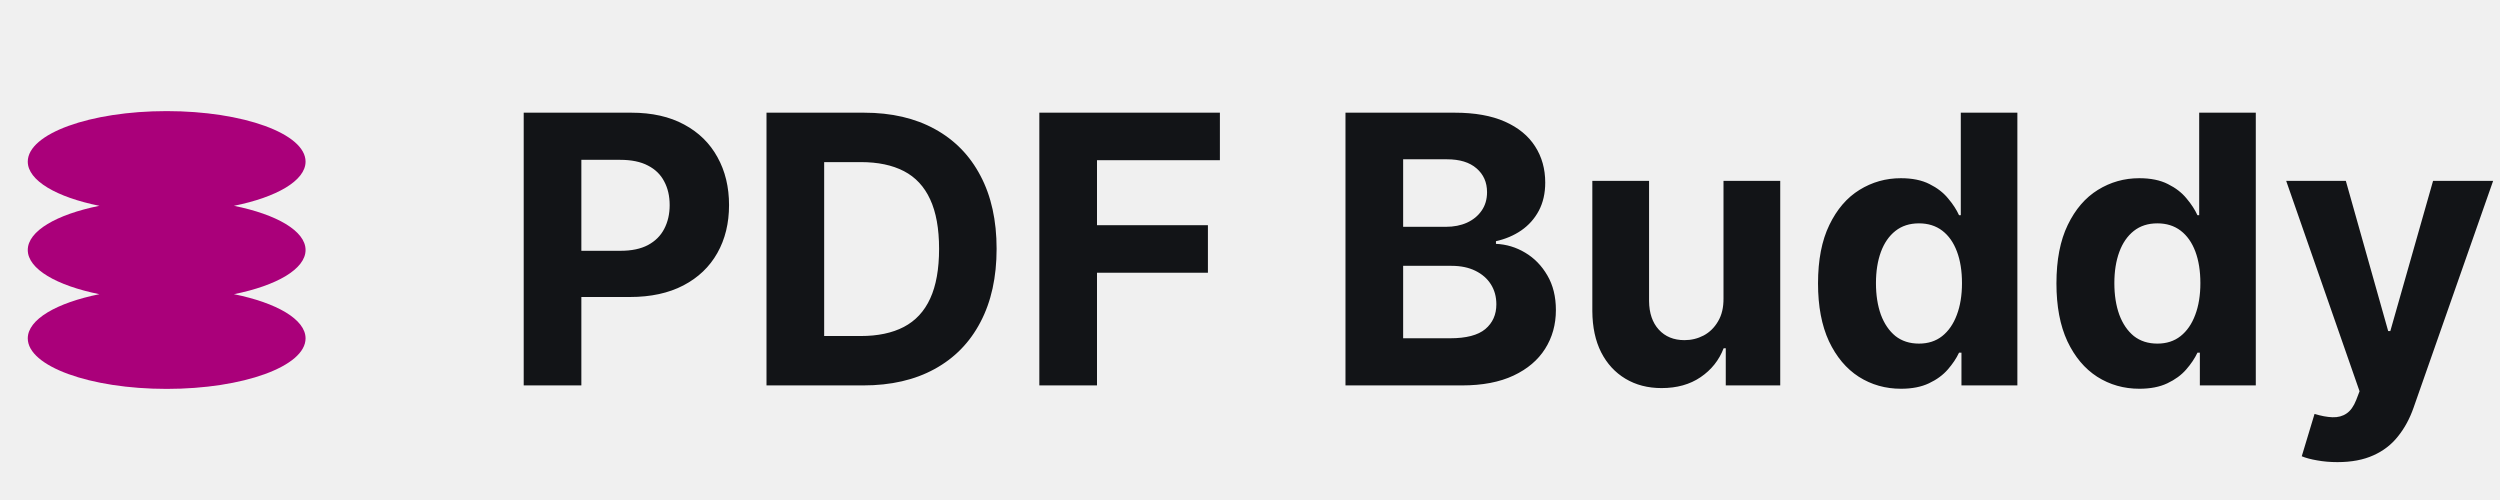
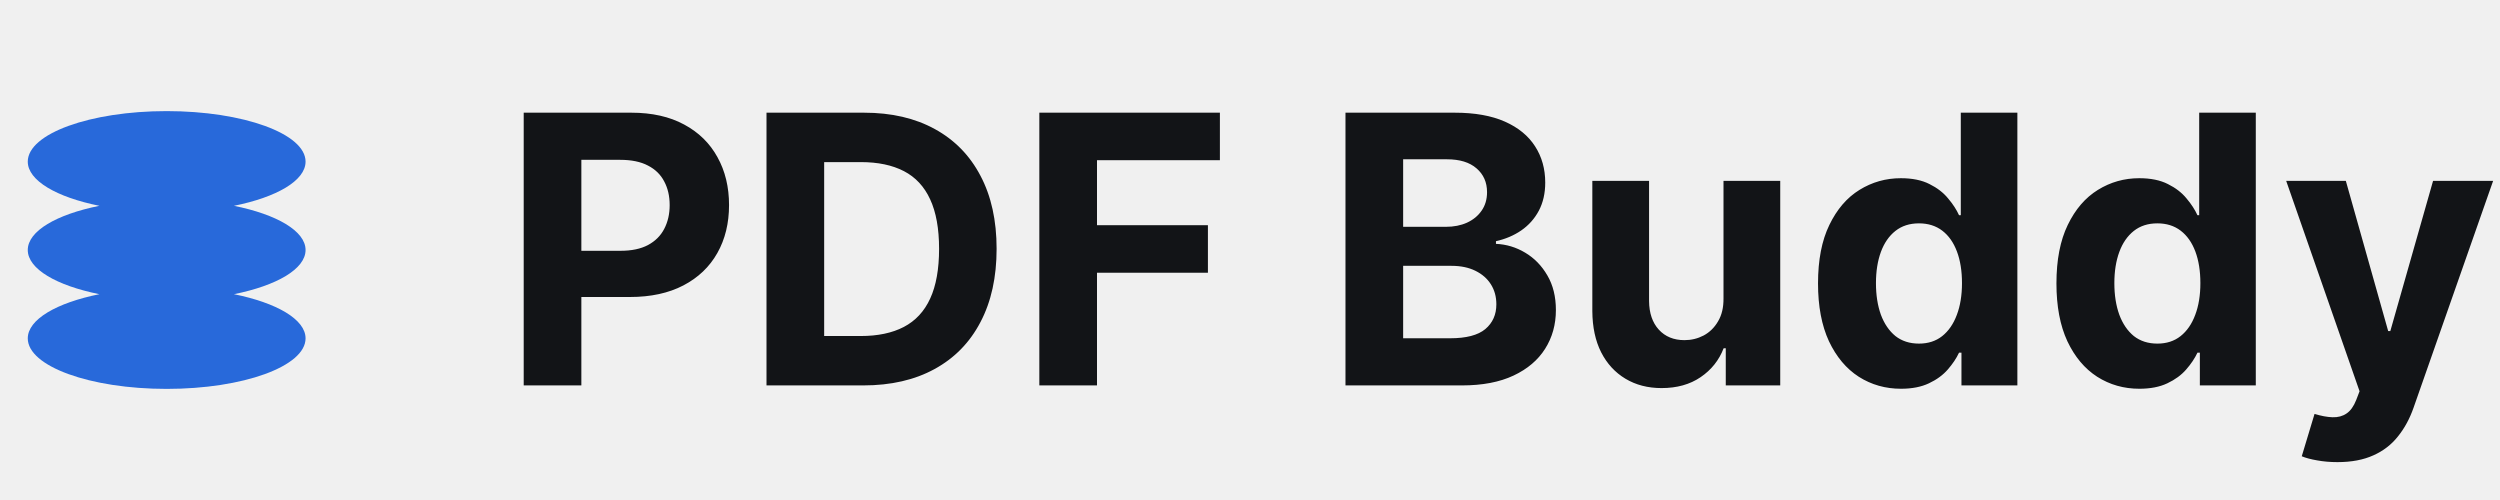
<svg xmlns="http://www.w3.org/2000/svg" width="120" height="24" viewBox="0 0 120 24" fill="none">
-   <g clip-path="url(#clip0_64_323)">
-     <path fill-rule="evenodd" clip-rule="evenodd" d="M14.667 7.758C14.667 8.67 13.28 9.465 11.23 9.879C13.28 10.292 14.667 11.087 14.667 12C14.667 12.913 13.28 13.708 11.23 14.121C13.28 14.535 14.667 15.33 14.667 16.242C14.667 17.581 11.682 18.667 8 18.667C4.318 18.667 1.333 17.581 1.333 16.242C1.333 15.33 2.72 14.535 4.77 14.121C2.72 13.708 1.333 12.913 1.333 12C1.333 11.087 2.72 10.292 4.77 9.879C2.72 9.465 1.333 8.67 1.333 7.758C1.333 6.419 4.318 5.333 8 5.333C11.682 5.333 14.667 6.419 14.667 7.758V7.758Z" fill="#AA007A" />
+   <g clip-path="url(#clip0_97_50)">
+     <path fill-rule="evenodd" clip-rule="evenodd" d="M14.667 7.758C14.667 8.67 13.28 9.465 11.23 9.879C13.28 10.292 14.667 11.087 14.667 12C14.667 12.913 13.28 13.708 11.23 14.121C13.28 14.535 14.667 15.33 14.667 16.242C14.667 17.581 11.682 18.667 8 18.667C4.318 18.667 1.333 17.581 1.333 16.242C1.333 15.33 2.72 14.535 4.77 14.121C2.72 13.708 1.333 12.913 1.333 12C1.333 11.087 2.72 10.292 4.77 9.879C2.72 9.465 1.333 8.67 1.333 7.758C1.333 6.419 4.318 5.333 8 5.333C11.682 5.333 14.667 6.419 14.667 7.758V7.758Z" fill="#2869DA" />
  </g>
  <path d="M25.138 18.5V5.409H30.303C31.296 5.409 32.141 5.599 32.84 5.978C33.539 6.353 34.072 6.875 34.438 7.544C34.809 8.209 34.994 8.976 34.994 9.845C34.994 10.714 34.807 11.482 34.432 12.146C34.057 12.811 33.514 13.329 32.802 13.7C32.094 14.07 31.238 14.256 30.232 14.256H26.94V12.038H29.785C30.317 12.038 30.756 11.946 31.102 11.763C31.451 11.575 31.711 11.318 31.881 10.989C32.056 10.657 32.144 10.276 32.144 9.845C32.144 9.411 32.056 9.031 31.881 8.707C31.711 8.379 31.451 8.126 31.102 7.947C30.752 7.763 30.309 7.672 29.772 7.672H27.905V18.5H25.138ZM41.433 18.5H36.792V5.409H41.471C42.788 5.409 43.921 5.671 44.872 6.195C45.822 6.715 46.553 7.463 47.064 8.439C47.58 9.415 47.837 10.582 47.837 11.942C47.837 13.305 47.58 14.477 47.064 15.457C46.553 16.438 45.818 17.19 44.859 17.714C43.904 18.238 42.762 18.5 41.433 18.5ZM39.56 16.129H41.318C42.136 16.129 42.824 15.984 43.382 15.694C43.945 15.4 44.367 14.946 44.648 14.332C44.933 13.714 45.076 12.918 45.076 11.942C45.076 10.974 44.933 10.184 44.648 9.57C44.367 8.957 43.947 8.505 43.389 8.215C42.83 7.925 42.142 7.781 41.324 7.781H39.56V16.129ZM49.888 18.5V5.409H58.555V7.691H52.656V10.81H57.98V13.092H52.656V18.5H49.888ZM64.583 18.5V5.409H69.825C70.788 5.409 71.591 5.552 72.234 5.837C72.878 6.123 73.362 6.519 73.685 7.026C74.009 7.529 74.171 8.109 74.171 8.765C74.171 9.276 74.069 9.726 73.864 10.114C73.66 10.497 73.379 10.812 73.021 11.06C72.667 11.303 72.262 11.475 71.806 11.577V11.705C72.305 11.727 72.771 11.867 73.206 12.127C73.645 12.387 74.001 12.751 74.273 13.22C74.546 13.685 74.683 14.239 74.683 14.882C74.683 15.577 74.51 16.197 74.165 16.742C73.824 17.283 73.319 17.712 72.65 18.027C71.981 18.342 71.156 18.5 70.176 18.5H64.583ZM67.351 16.237H69.607C70.379 16.237 70.941 16.09 71.295 15.796C71.648 15.498 71.825 15.102 71.825 14.607C71.825 14.245 71.738 13.925 71.563 13.648C71.388 13.371 71.139 13.154 70.815 12.996C70.496 12.839 70.114 12.76 69.671 12.76H67.351V16.237ZM67.351 10.887H69.403C69.782 10.887 70.119 10.821 70.413 10.689C70.711 10.553 70.945 10.361 71.116 10.114C71.29 9.866 71.378 9.57 71.378 9.225C71.378 8.752 71.21 8.371 70.873 8.081C70.54 7.791 70.067 7.646 69.454 7.646H67.351V10.887ZM82.728 14.32V8.682H85.451V18.5H82.837V16.717H82.735C82.513 17.292 82.145 17.754 81.629 18.104C81.118 18.453 80.493 18.628 79.756 18.628C79.1 18.628 78.522 18.479 78.024 18.18C77.525 17.882 77.135 17.458 76.854 16.908C76.577 16.359 76.437 15.7 76.432 14.933V8.682H79.155V14.447C79.16 15.027 79.315 15.485 79.622 15.822C79.929 16.158 80.34 16.327 80.856 16.327C81.184 16.327 81.491 16.252 81.776 16.103C82.062 15.95 82.292 15.724 82.466 15.425C82.645 15.127 82.733 14.758 82.728 14.32ZM91.248 18.66C90.502 18.66 89.826 18.468 89.221 18.084C88.62 17.697 88.143 17.128 87.789 16.378C87.44 15.624 87.265 14.699 87.265 13.604C87.265 12.479 87.446 11.543 87.809 10.798C88.171 10.048 88.652 9.487 89.253 9.116C89.858 8.741 90.521 8.554 91.241 8.554C91.791 8.554 92.249 8.648 92.615 8.835C92.986 9.018 93.284 9.249 93.51 9.526C93.74 9.798 93.915 10.067 94.034 10.331H94.118V5.409H96.834V18.5H94.15V16.928H94.034C93.907 17.2 93.725 17.471 93.491 17.739C93.261 18.004 92.961 18.223 92.59 18.398C92.223 18.572 91.776 18.66 91.248 18.66ZM92.11 16.493C92.549 16.493 92.92 16.374 93.223 16.135C93.529 15.892 93.764 15.553 93.926 15.119C94.092 14.684 94.175 14.175 94.175 13.591C94.175 13.007 94.094 12.5 93.932 12.07C93.77 11.639 93.536 11.307 93.229 11.072C92.922 10.838 92.549 10.721 92.11 10.721C91.663 10.721 91.286 10.842 90.979 11.085C90.672 11.328 90.44 11.665 90.282 12.095C90.125 12.526 90.046 13.024 90.046 13.591C90.046 14.162 90.125 14.667 90.282 15.106C90.444 15.54 90.677 15.881 90.979 16.129C91.286 16.371 91.663 16.493 92.11 16.493ZM102.691 18.66C101.945 18.66 101.27 18.468 100.665 18.084C100.064 17.697 99.587 17.128 99.233 16.378C98.883 15.624 98.709 14.699 98.709 13.604C98.709 12.479 98.89 11.543 99.252 10.798C99.614 10.048 100.096 9.487 100.697 9.116C101.302 8.741 101.964 8.554 102.684 8.554C103.234 8.554 103.692 8.648 104.059 8.835C104.43 9.018 104.728 9.249 104.954 9.526C105.184 9.798 105.358 10.067 105.478 10.331H105.561V5.409H108.278V18.5H105.593V16.928H105.478C105.35 17.2 105.169 17.471 104.934 17.739C104.704 18.004 104.404 18.223 104.033 18.398C103.667 18.572 103.219 18.66 102.691 18.66ZM103.554 16.493C103.993 16.493 104.363 16.374 104.666 16.135C104.973 15.892 105.207 15.553 105.369 15.119C105.535 14.684 105.618 14.175 105.618 13.591C105.618 13.007 105.537 12.5 105.376 12.07C105.214 11.639 104.979 11.307 104.672 11.072C104.366 10.838 103.993 10.721 103.554 10.721C103.106 10.721 102.729 10.842 102.422 11.085C102.116 11.328 101.883 11.665 101.726 12.095C101.568 12.526 101.489 13.024 101.489 13.591C101.489 14.162 101.568 14.667 101.726 15.106C101.888 15.54 102.12 15.881 102.422 16.129C102.729 16.371 103.106 16.493 103.554 16.493ZM112.197 22.182C111.852 22.182 111.528 22.154 111.226 22.099C110.928 22.048 110.68 21.982 110.484 21.901L111.098 19.868C111.418 19.966 111.705 20.019 111.961 20.028C112.221 20.036 112.445 19.977 112.632 19.849C112.824 19.721 112.979 19.504 113.099 19.197L113.259 18.781L109.737 8.682H112.6L114.633 15.892H114.735L116.787 8.682H119.67L115.854 19.561C115.67 20.09 115.421 20.55 115.106 20.942C114.795 21.338 114.401 21.643 113.923 21.856C113.446 22.073 112.871 22.182 112.197 22.182Z" fill="#121417" />
  <defs>
-     <clipPath id="clip0_64_323">
+     <clipPath id="clip0_97_50">
      <rect width="16" height="16" fill="white" transform="translate(0 4)" />
    </clipPath>
  </defs>
</svg>
